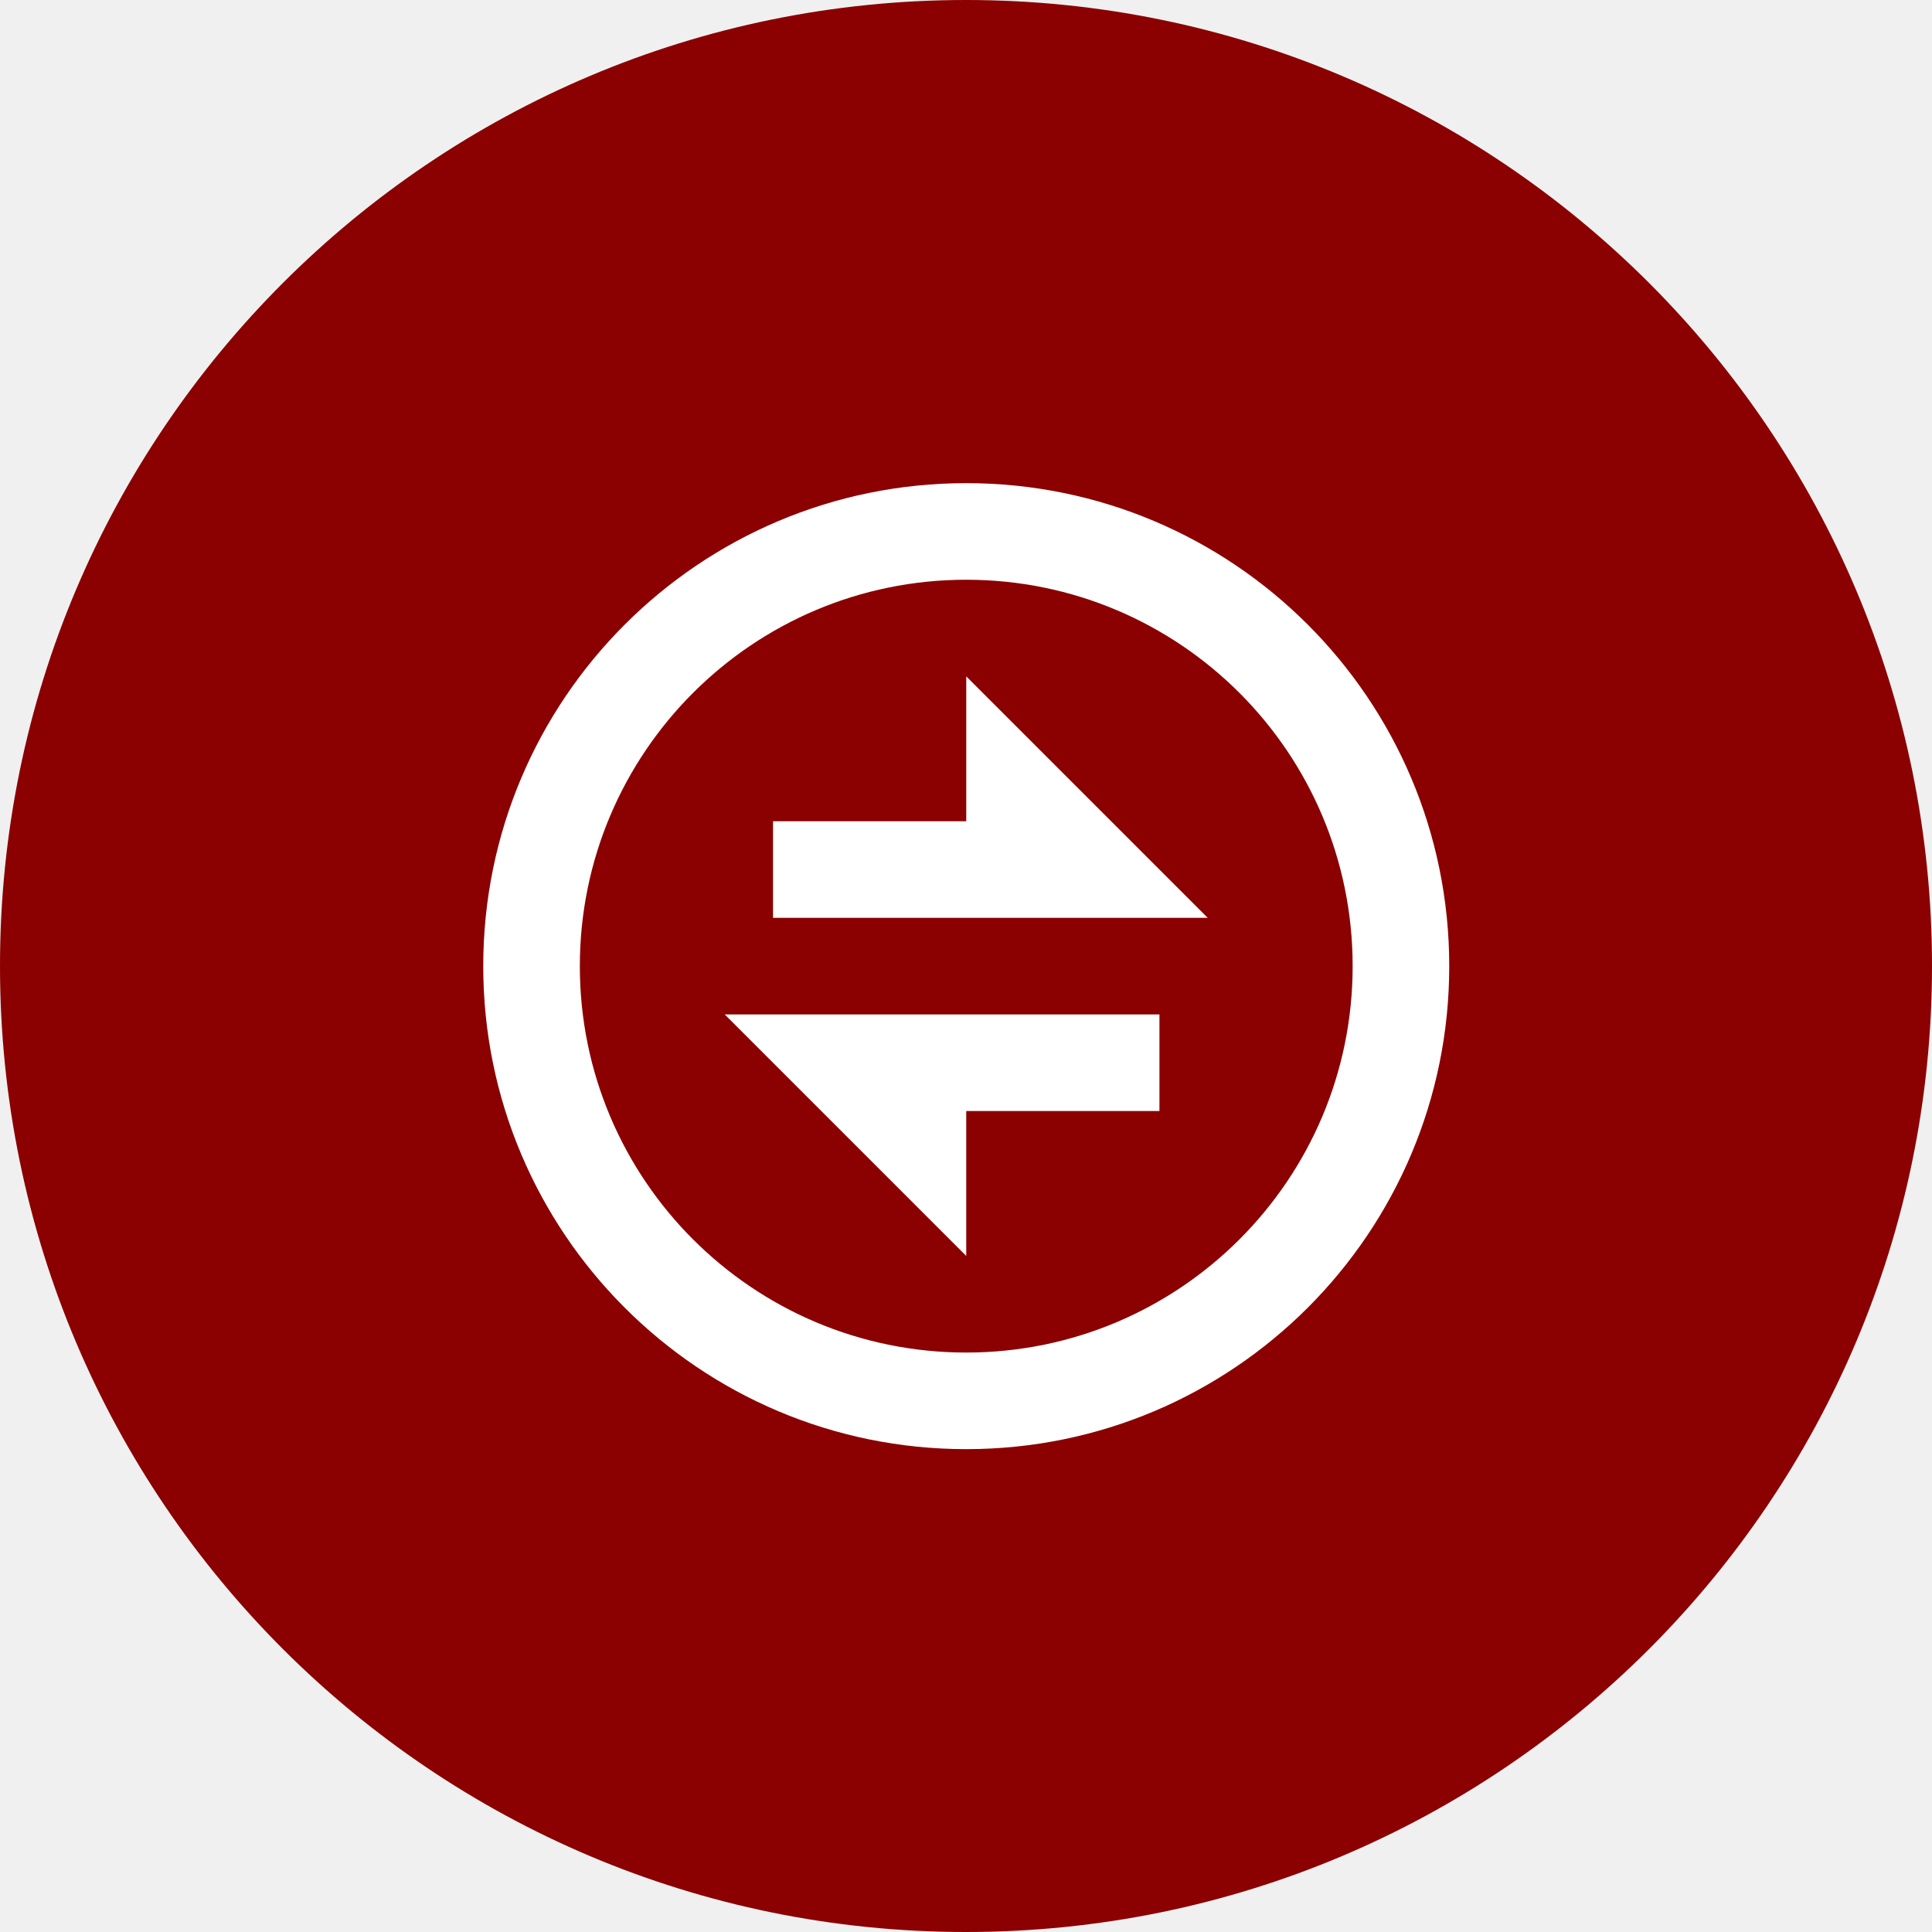
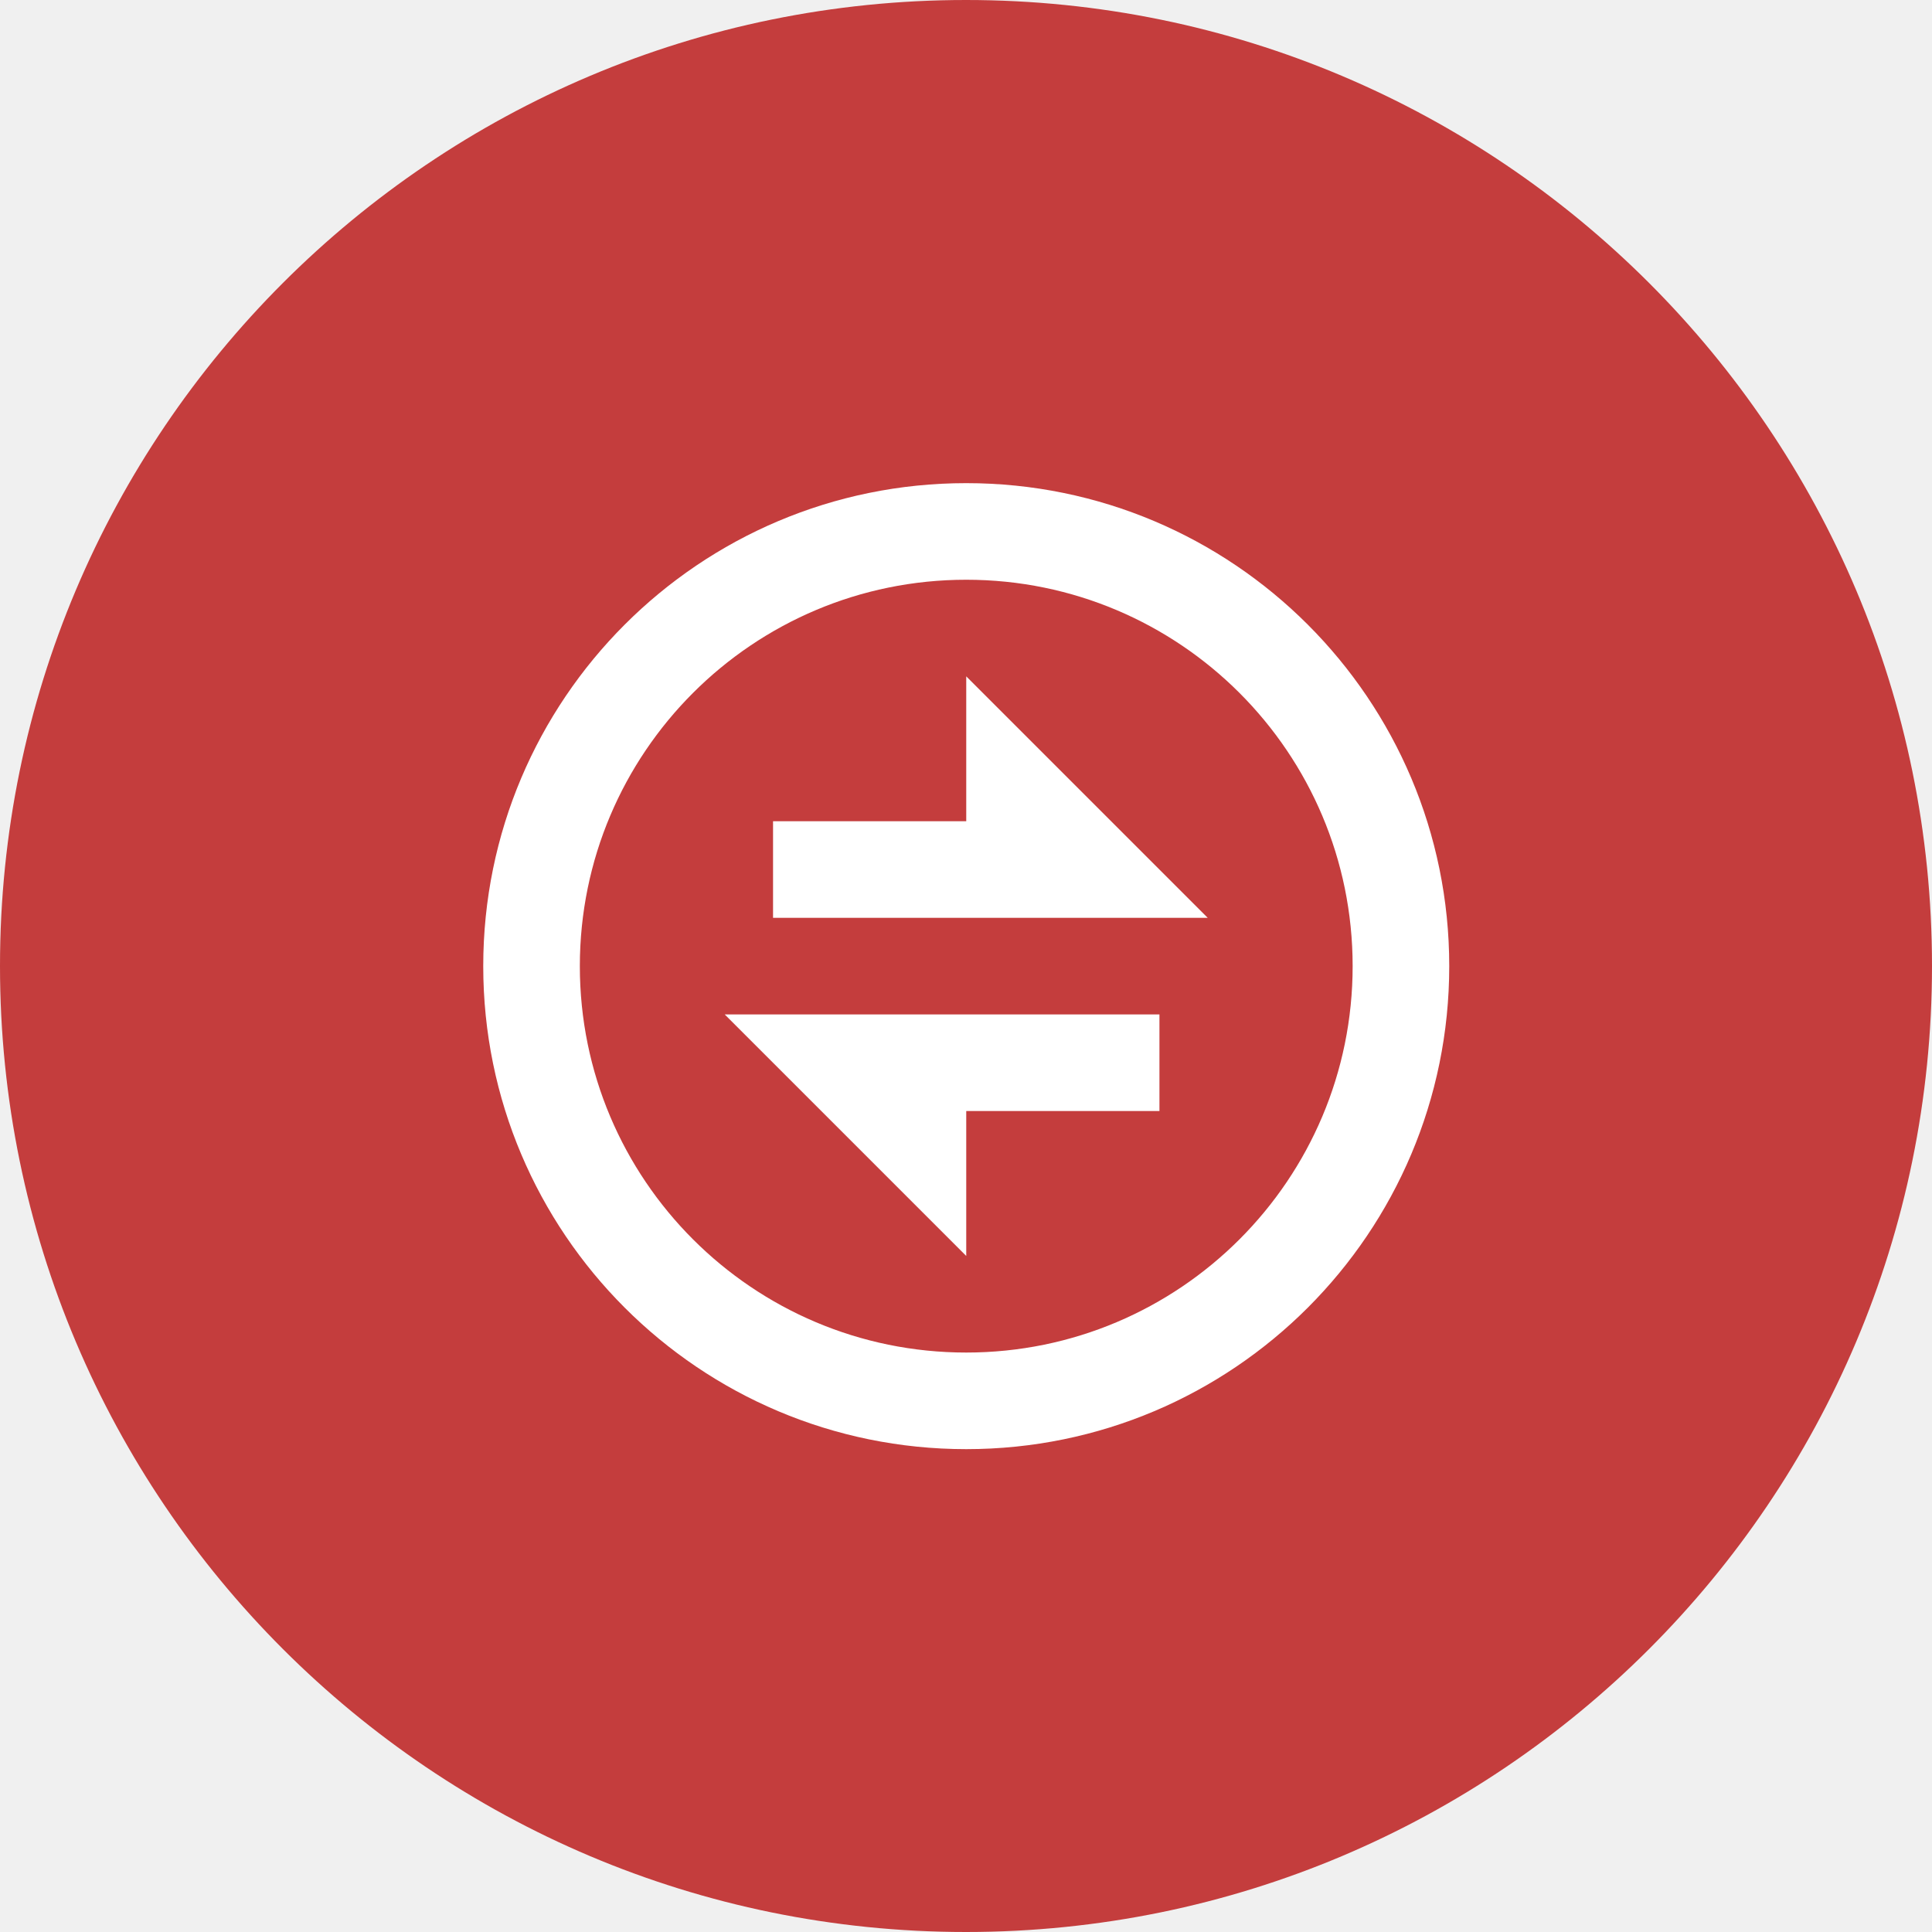
<svg xmlns="http://www.w3.org/2000/svg" viewBox="0 0 40 40" width="40" height="40">
-   <circle cx="20" cy="20" r="20" fill="#8B0000" />
+   <circle cx="20" cy="20" r="20" fill="#C43D3D" />
  <g transform="translate(8, 8)" fill="white">
    <path d="M12.005 22.003C6.482 22.003 2.005 17.526 2.005 12.003C2.005 6.48 6.482 2.003 12.005 2.003C17.528 2.003 22.005 6.48 22.005 12.003C22.005 17.526 17.528 22.003 12.005 22.003ZM12.005 20.003C16.423 20.003 20.005 16.421 20.005 12.003C20.005 7.584 16.423 4.003 12.005 4.003C7.587 4.003 4.005 7.584 4.005 12.003C4.005 16.421 7.587 20.003 12.005 20.003ZM7.005 13.003H16.005V15.003H12.005V18.003L7.005 13.003ZM12.005 9.003V6.003L17.005 11.003H8.005V9.003H12.005Z" />
  </g>
</svg>
